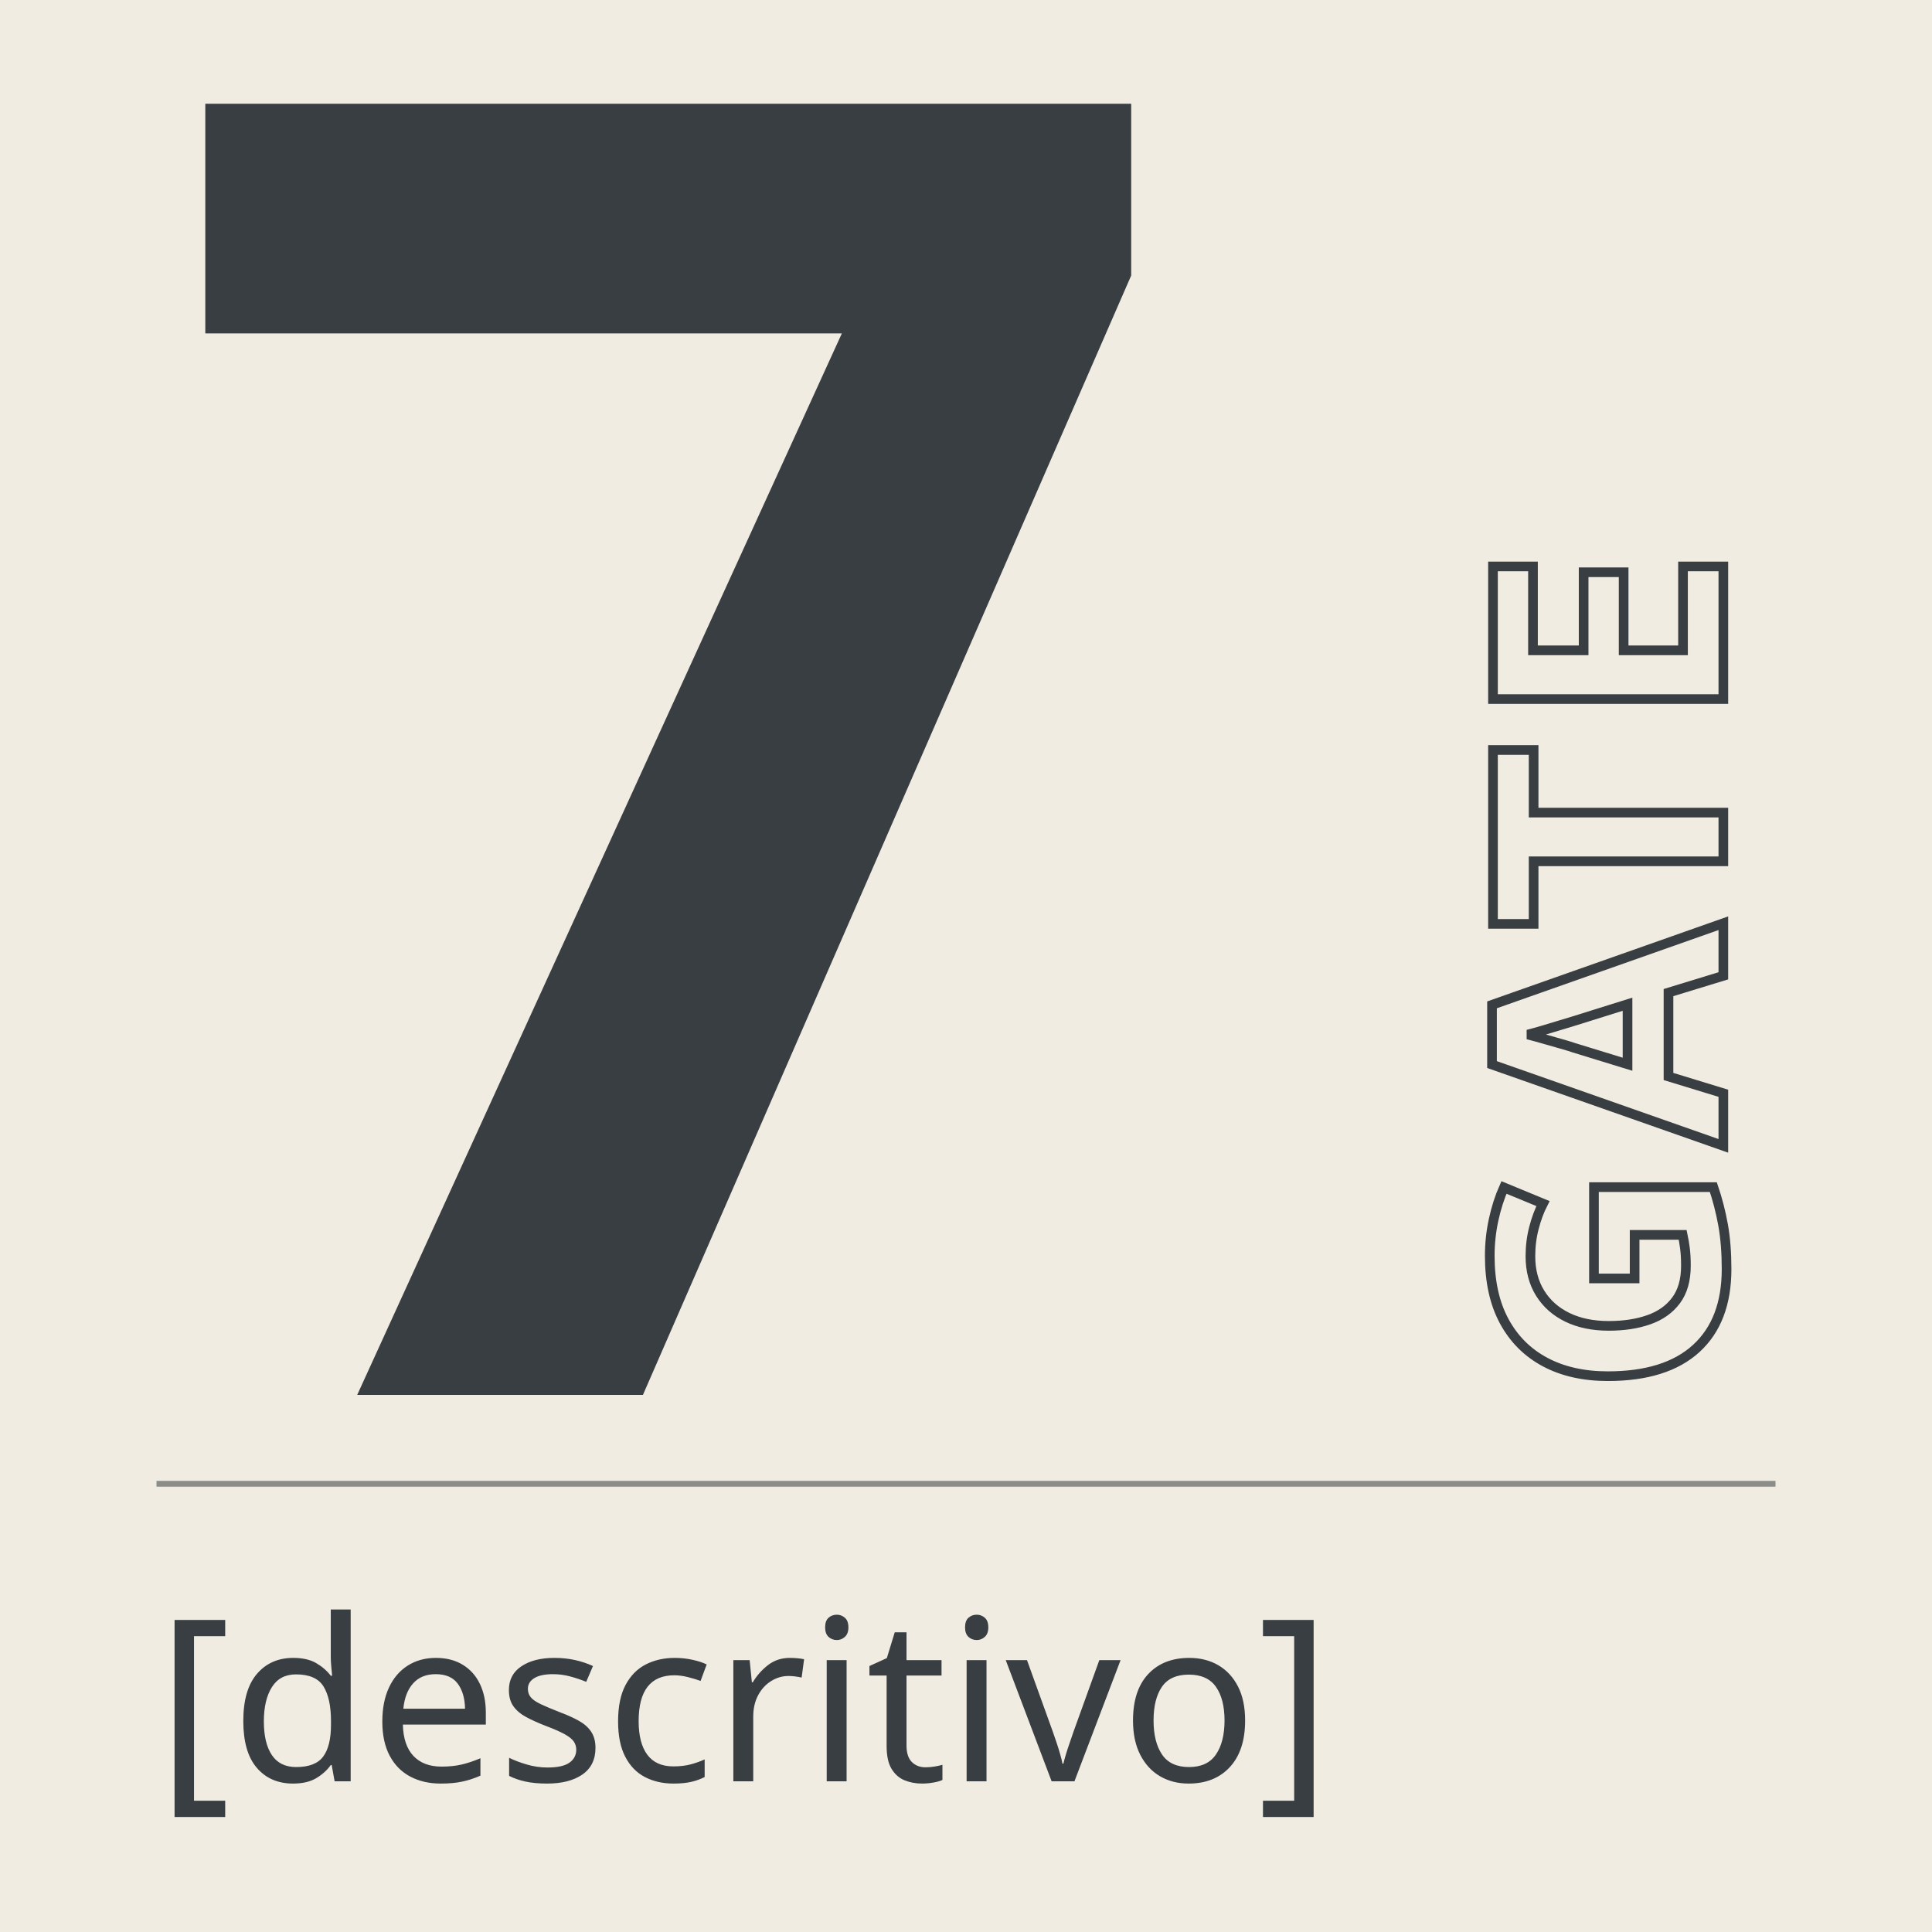
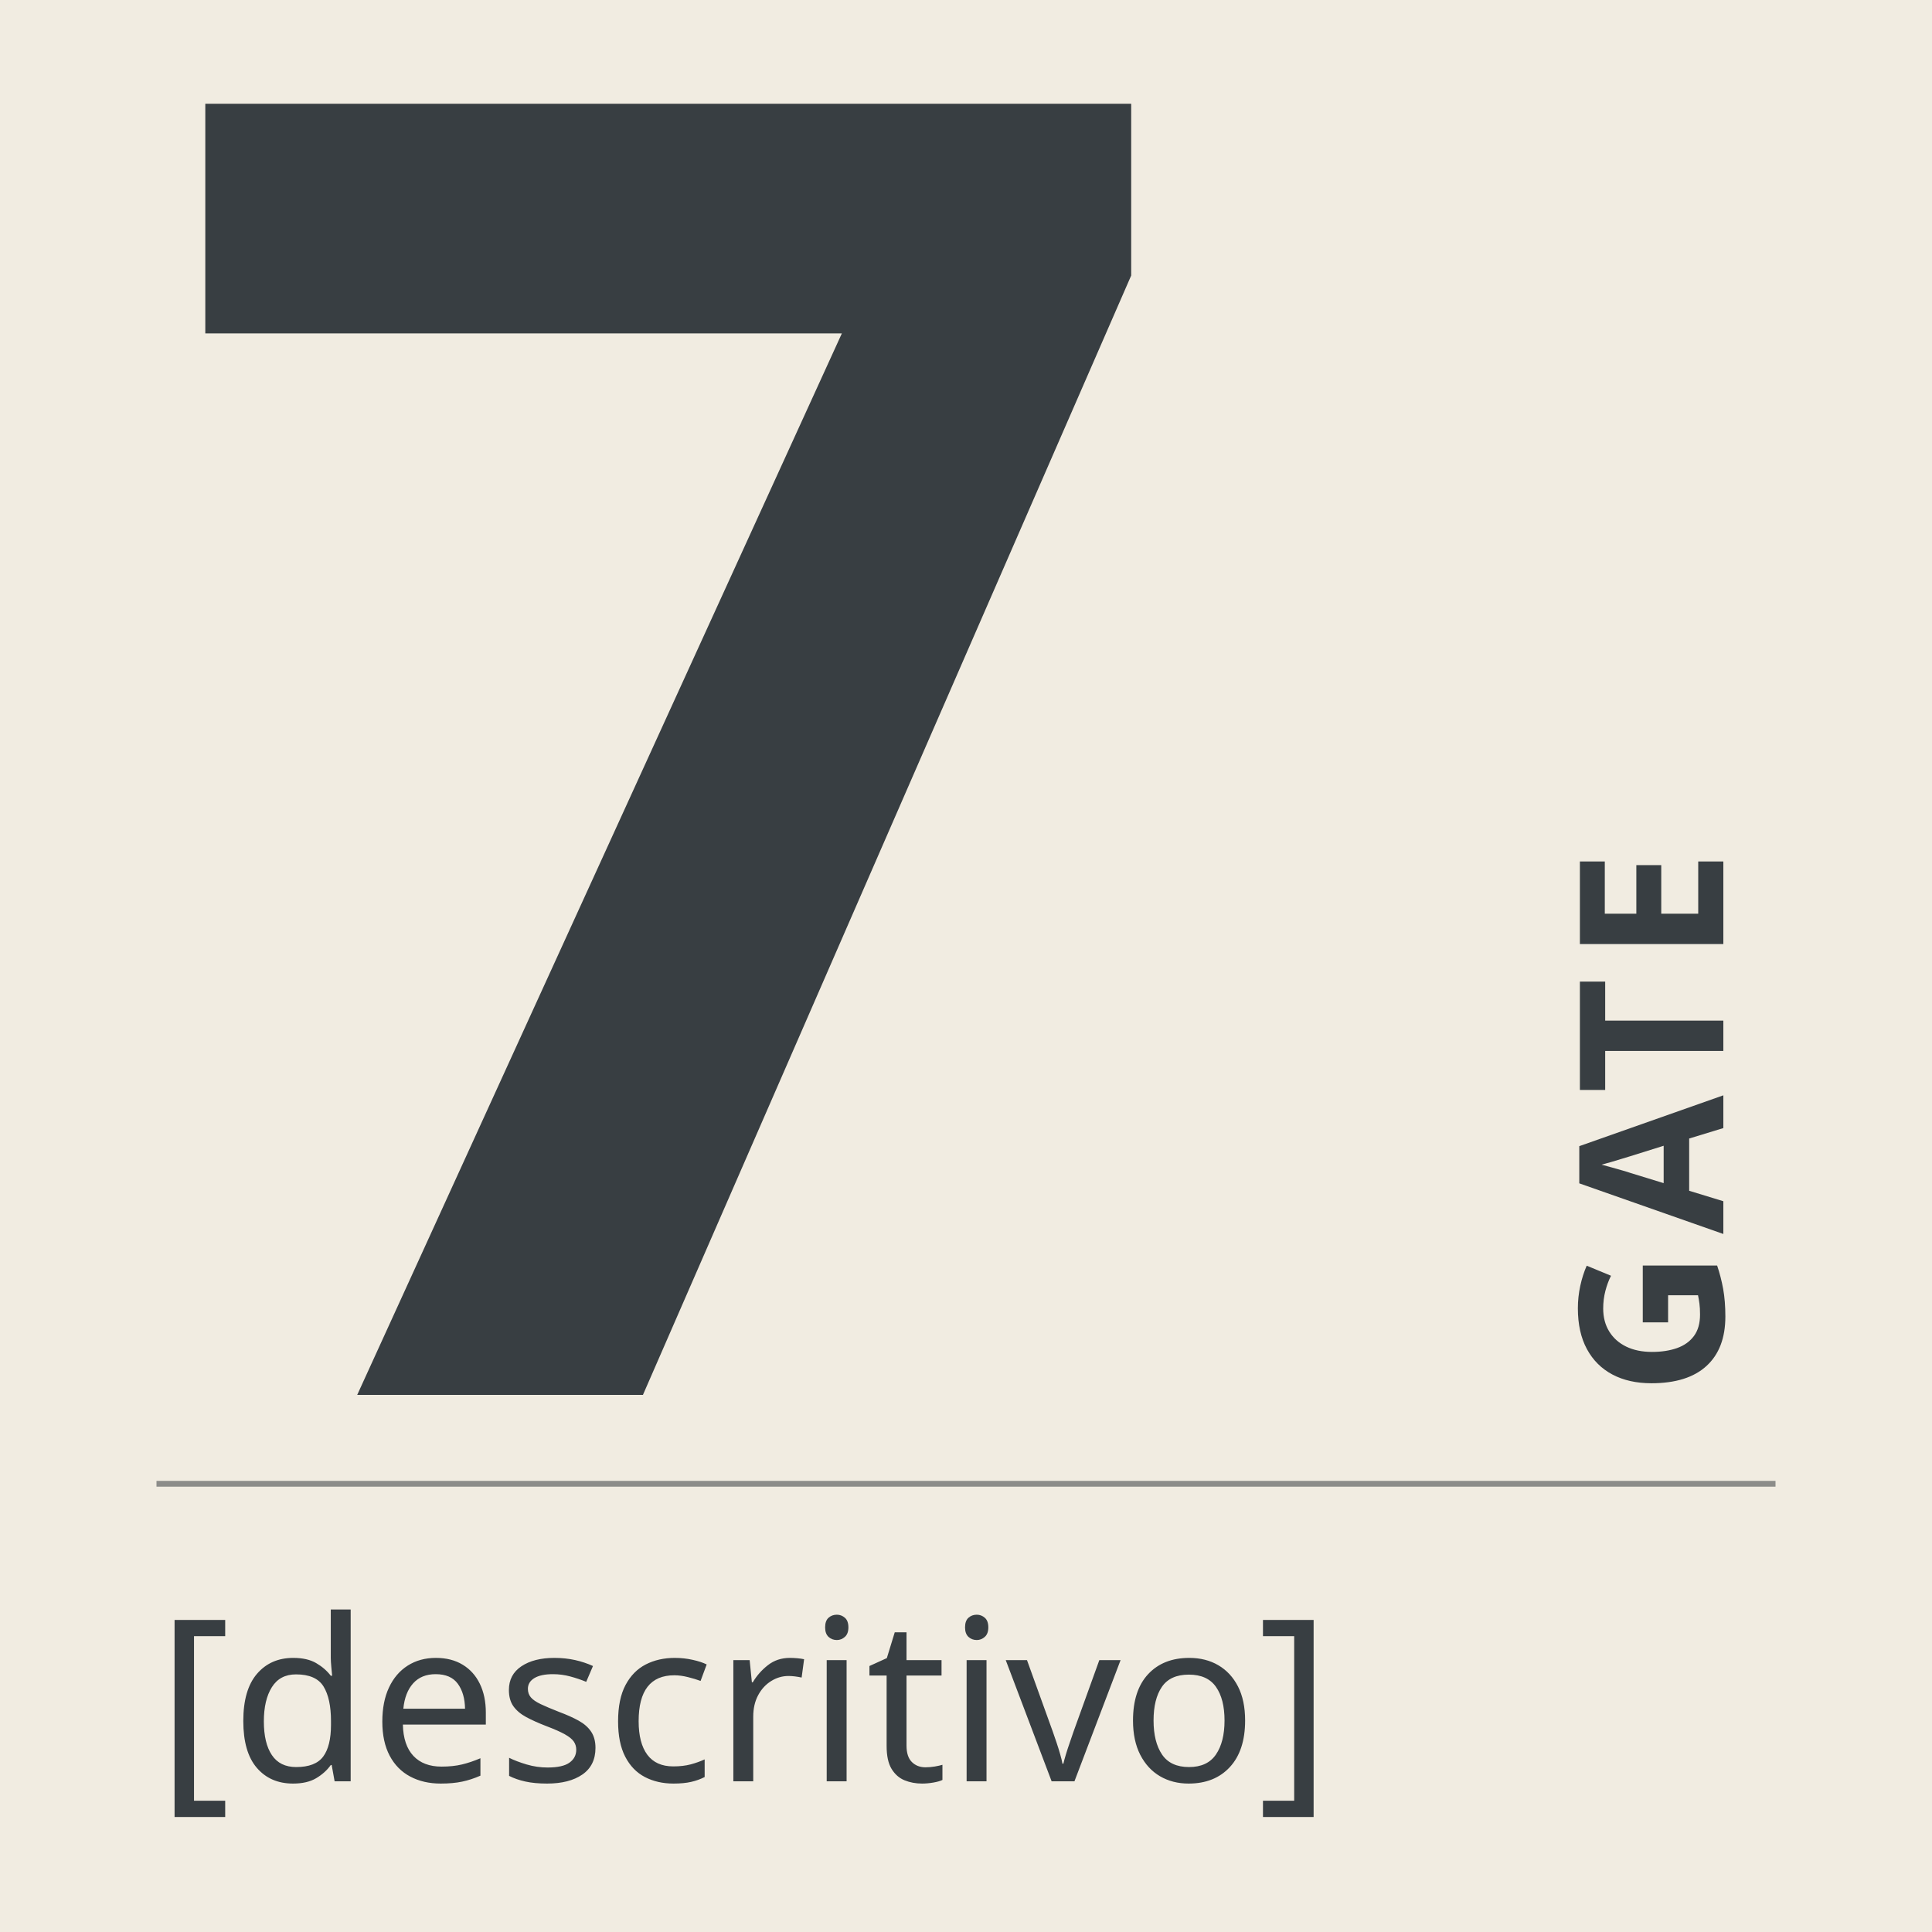
<svg xmlns="http://www.w3.org/2000/svg" viewBox="0 0 1000 1000" width="1000" height="1000">
  <rect width="1000" height="1000" fill="#F1ECE1" />
  <text x="81" y="722" font-family="Poppins" font-weight="700" font-size="936" fill="#383E42">7</text>
  <g transform="translate(892,722) rotate(-90)">
-     <text font-family="Poppins" font-weight="700" font-size="167" letter-spacing="8" fill="none" stroke="#383E42" stroke-width="5">GATE</text>
+     <text font-family="Poppins" font-weight="700" font-size="104" letter-spacing="8" fill="#383E42">GATE</text>
  </g>
  <line x1="81" y1="768" x2="919" y2="768" stroke="#383E42" stroke-width="3" opacity=".55" />
  <text x="81" y="922" font-family="Poppins" font-weight="500" font-size="117" fill="#383E42">[descritivo]</text>
</svg>
